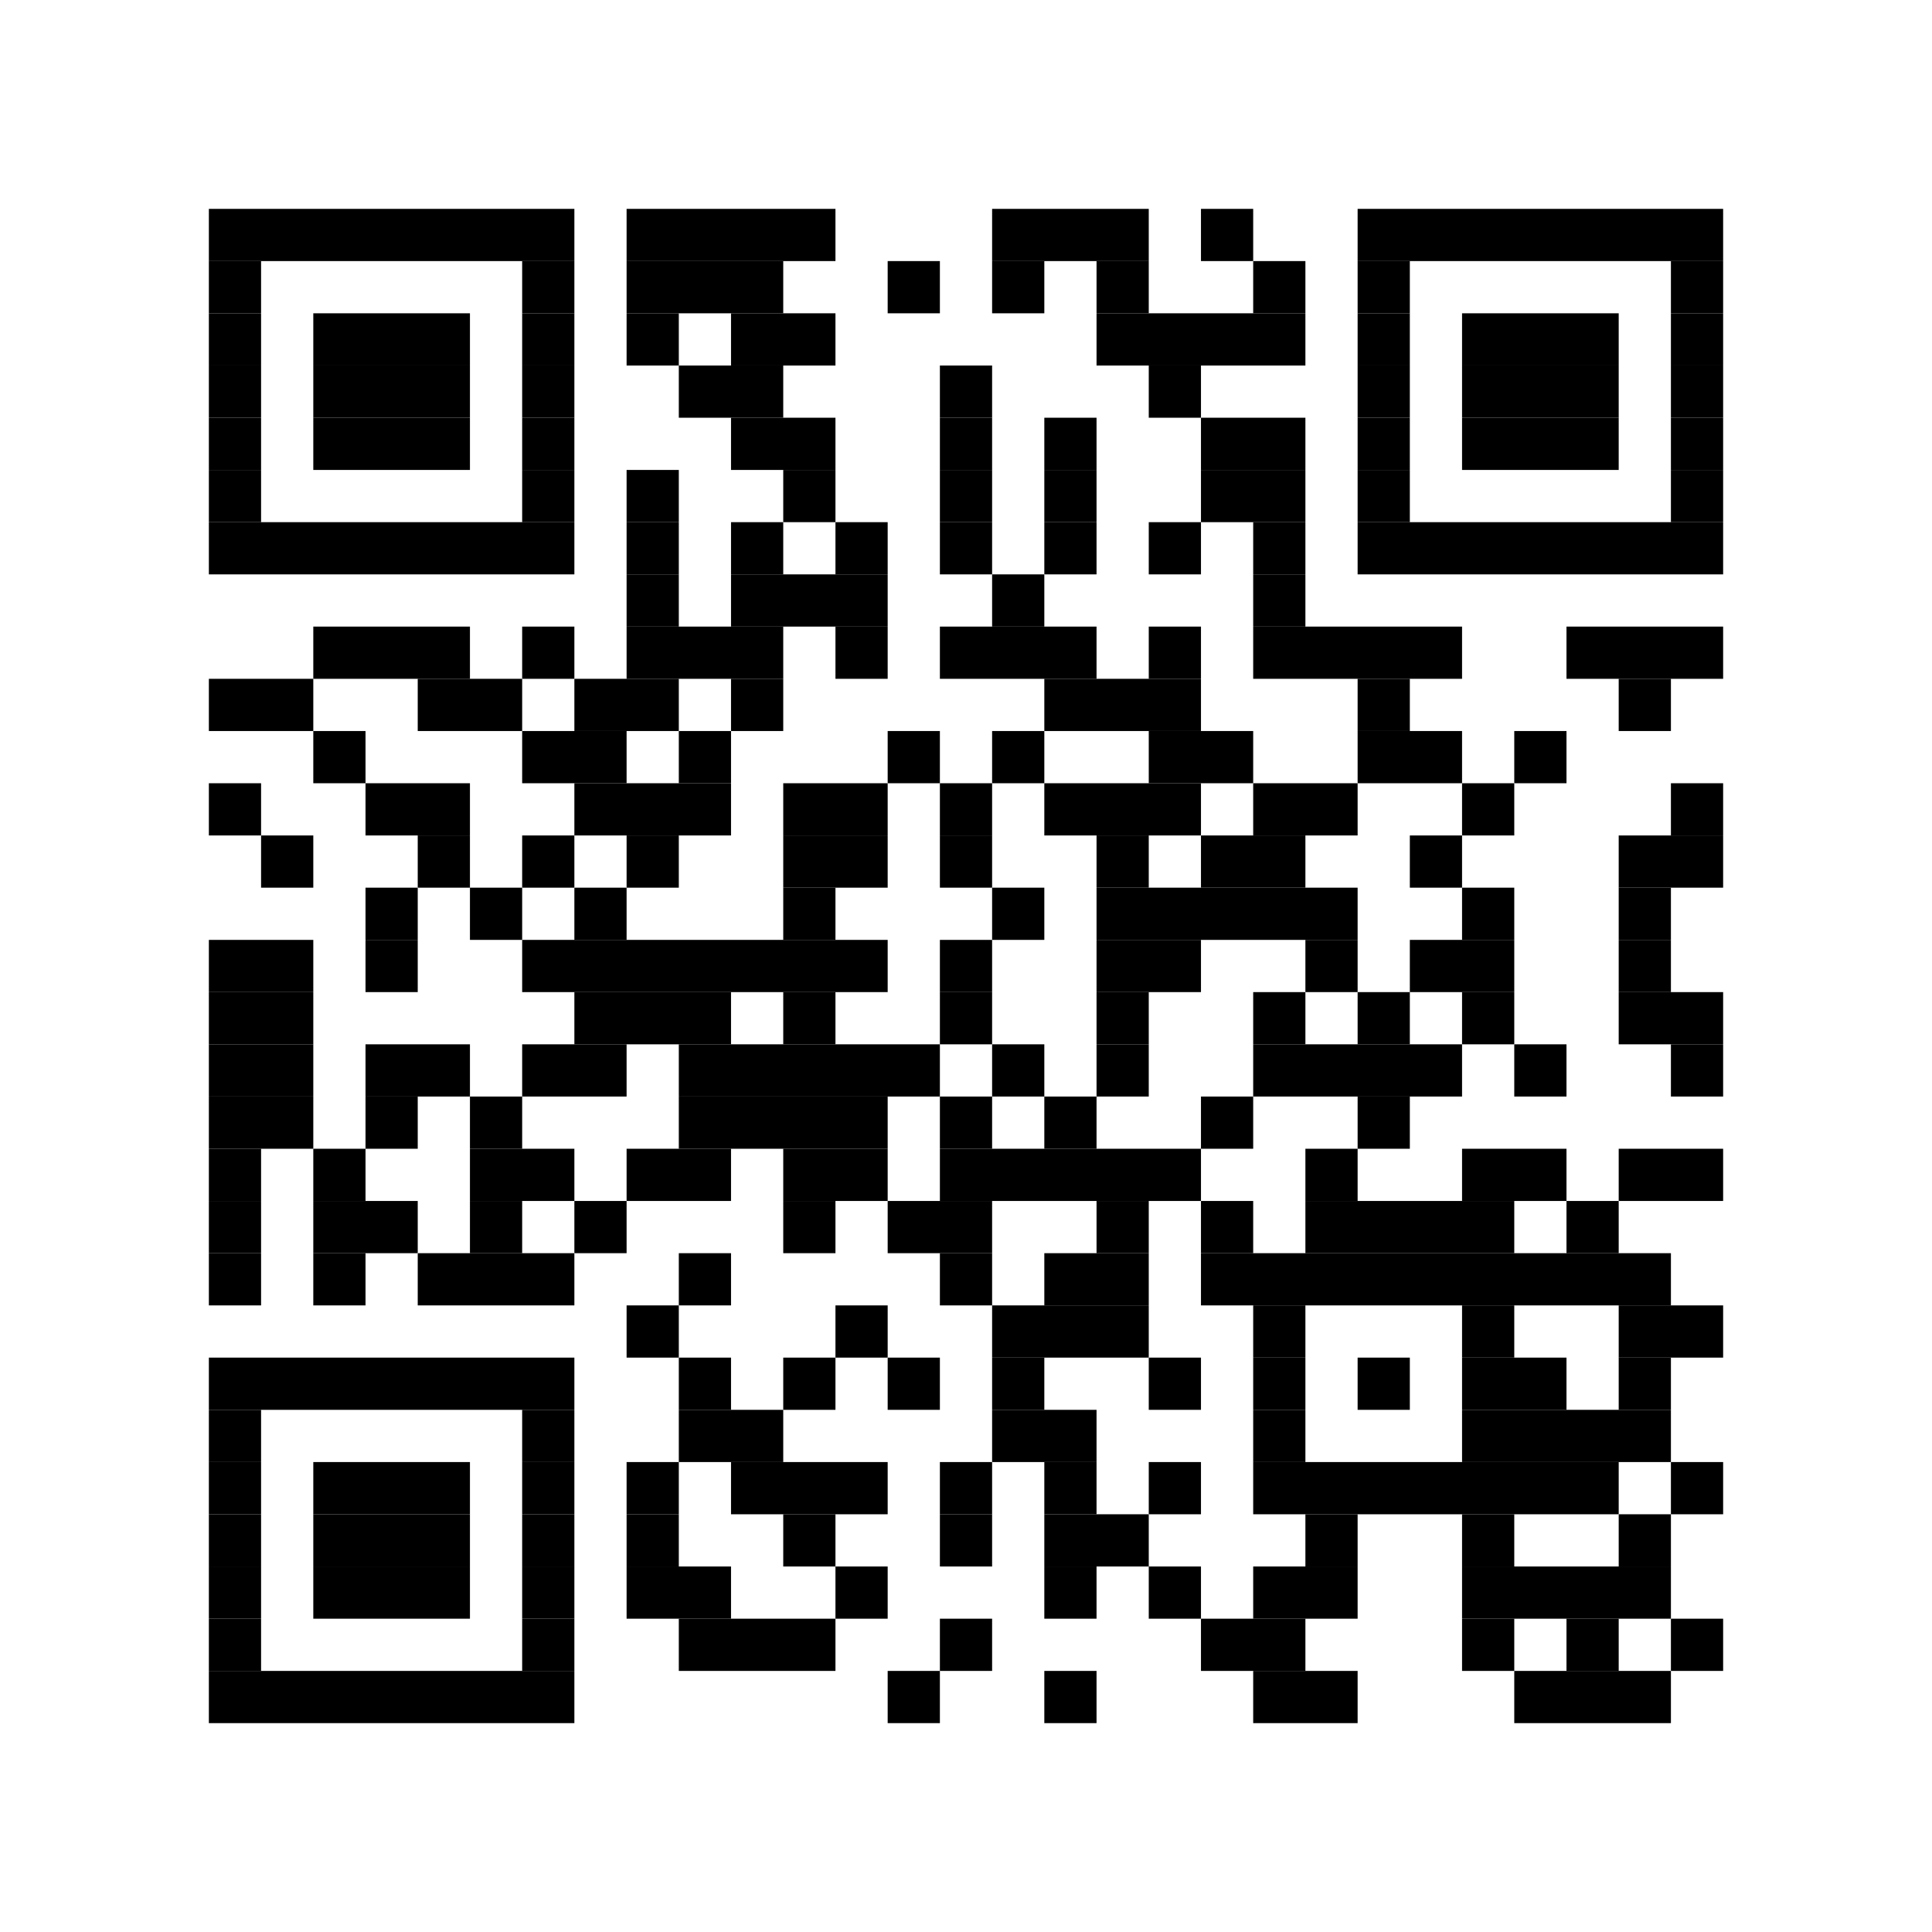
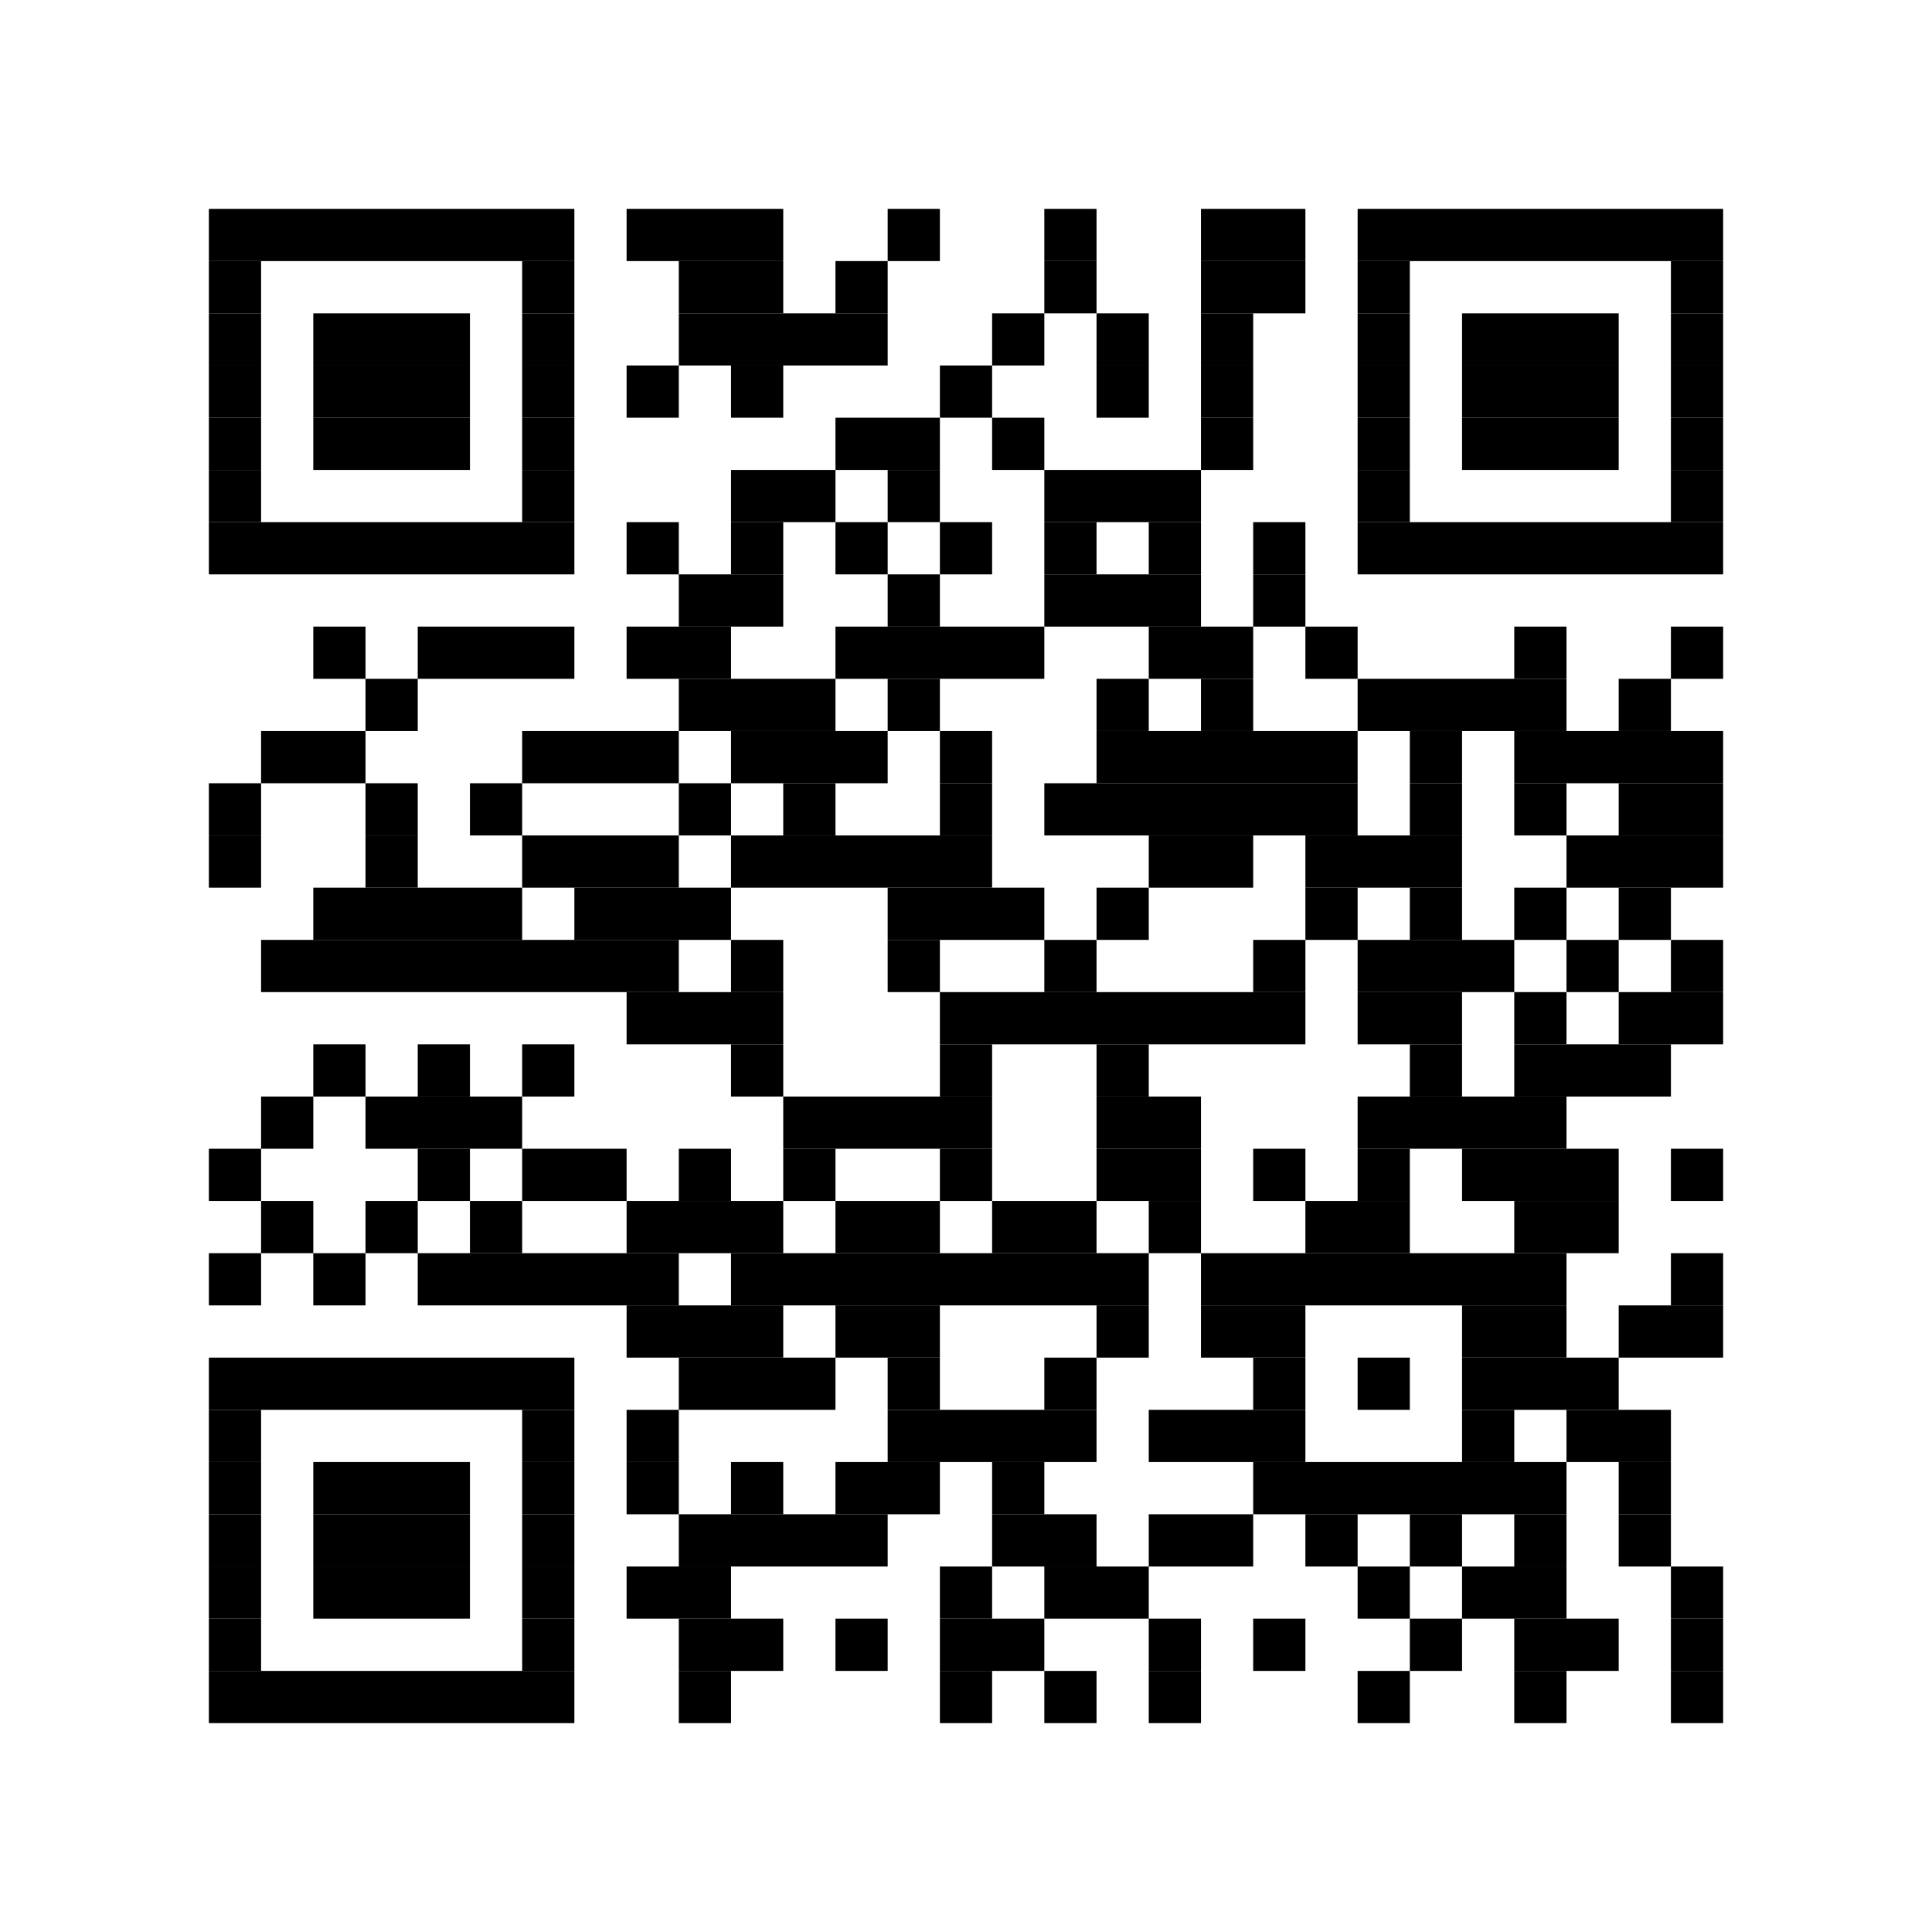
<svg xmlns="http://www.w3.org/2000/svg" width="3.92cm" height="3.92cm" viewBox="0 0 37 37" preserveAspectRatio="none" version="1.1">
  <g id="QRcode">
    <rect x="0" y="0" width="37" height="37" fill="#ffffff" />
    <g id="Pattern">
      <rect x="4" y="4" width="7" height="1" fill="#000000" />
-       <rect x="12" y="4" width="4" height="1" fill="#000000" />
-       <rect x="19" y="4" width="3" height="1" fill="#000000" />
-       <rect x="23" y="4" width="1" height="1" fill="#000000" />
+       <rect x="12" y="4" width="3" height="1" fill="#000000" />
+       <rect x="17" y="4" width="1" height="1" fill="#000000" />
+       <rect x="20" y="4" width="1" height="1" fill="#000000" />
+       <rect x="23" y="4" width="2" height="1" fill="#000000" />
      <rect x="26" y="4" width="7" height="1" fill="#000000" />
      <rect x="4" y="5" width="1" height="1" fill="#000000" />
      <rect x="10" y="5" width="1" height="1" fill="#000000" />
-       <rect x="12" y="5" width="3" height="1" fill="#000000" />
-       <rect x="17" y="5" width="1" height="1" fill="#000000" />
-       <rect x="19" y="5" width="1" height="1" fill="#000000" />
-       <rect x="21" y="5" width="1" height="1" fill="#000000" />
-       <rect x="24" y="5" width="1" height="1" fill="#000000" />
+       <rect x="13" y="5" width="2" height="1" fill="#000000" />
+       <rect x="16" y="5" width="1" height="1" fill="#000000" />
+       <rect x="20" y="5" width="1" height="1" fill="#000000" />
+       <rect x="23" y="5" width="2" height="1" fill="#000000" />
      <rect x="26" y="5" width="1" height="1" fill="#000000" />
      <rect x="32" y="5" width="1" height="1" fill="#000000" />
      <rect x="4" y="6" width="1" height="1" fill="#000000" />
      <rect x="6" y="6" width="3" height="1" fill="#000000" />
      <rect x="10" y="6" width="1" height="1" fill="#000000" />
-       <rect x="12" y="6" width="1" height="1" fill="#000000" />
-       <rect x="14" y="6" width="2" height="1" fill="#000000" />
-       <rect x="21" y="6" width="4" height="1" fill="#000000" />
+       <rect x="13" y="6" width="4" height="1" fill="#000000" />
+       <rect x="19" y="6" width="1" height="1" fill="#000000" />
+       <rect x="21" y="6" width="1" height="1" fill="#000000" />
+       <rect x="23" y="6" width="1" height="1" fill="#000000" />
      <rect x="26" y="6" width="1" height="1" fill="#000000" />
      <rect x="28" y="6" width="3" height="1" fill="#000000" />
      <rect x="32" y="6" width="1" height="1" fill="#000000" />
      <rect x="4" y="7" width="1" height="1" fill="#000000" />
      <rect x="6" y="7" width="3" height="1" fill="#000000" />
      <rect x="10" y="7" width="1" height="1" fill="#000000" />
-       <rect x="13" y="7" width="2" height="1" fill="#000000" />
+       <rect x="12" y="7" width="1" height="1" fill="#000000" />
+       <rect x="14" y="7" width="1" height="1" fill="#000000" />
      <rect x="18" y="7" width="1" height="1" fill="#000000" />
-       <rect x="22" y="7" width="1" height="1" fill="#000000" />
+       <rect x="21" y="7" width="1" height="1" fill="#000000" />
+       <rect x="23" y="7" width="1" height="1" fill="#000000" />
      <rect x="26" y="7" width="1" height="1" fill="#000000" />
      <rect x="28" y="7" width="3" height="1" fill="#000000" />
      <rect x="32" y="7" width="1" height="1" fill="#000000" />
      <rect x="4" y="8" width="1" height="1" fill="#000000" />
      <rect x="6" y="8" width="3" height="1" fill="#000000" />
      <rect x="10" y="8" width="1" height="1" fill="#000000" />
-       <rect x="14" y="8" width="2" height="1" fill="#000000" />
-       <rect x="18" y="8" width="1" height="1" fill="#000000" />
-       <rect x="20" y="8" width="1" height="1" fill="#000000" />
-       <rect x="23" y="8" width="2" height="1" fill="#000000" />
+       <rect x="16" y="8" width="2" height="1" fill="#000000" />
+       <rect x="19" y="8" width="1" height="1" fill="#000000" />
+       <rect x="23" y="8" width="1" height="1" fill="#000000" />
      <rect x="26" y="8" width="1" height="1" fill="#000000" />
      <rect x="28" y="8" width="3" height="1" fill="#000000" />
      <rect x="32" y="8" width="1" height="1" fill="#000000" />
      <rect x="4" y="9" width="1" height="1" fill="#000000" />
      <rect x="10" y="9" width="1" height="1" fill="#000000" />
-       <rect x="12" y="9" width="1" height="1" fill="#000000" />
-       <rect x="15" y="9" width="1" height="1" fill="#000000" />
-       <rect x="18" y="9" width="1" height="1" fill="#000000" />
-       <rect x="20" y="9" width="1" height="1" fill="#000000" />
-       <rect x="23" y="9" width="2" height="1" fill="#000000" />
+       <rect x="14" y="9" width="2" height="1" fill="#000000" />
+       <rect x="17" y="9" width="1" height="1" fill="#000000" />
+       <rect x="20" y="9" width="3" height="1" fill="#000000" />
      <rect x="26" y="9" width="1" height="1" fill="#000000" />
      <rect x="32" y="9" width="1" height="1" fill="#000000" />
      <rect x="4" y="10" width="7" height="1" fill="#000000" />
      <rect x="12" y="10" width="1" height="1" fill="#000000" />
      <rect x="14" y="10" width="1" height="1" fill="#000000" />
      <rect x="16" y="10" width="1" height="1" fill="#000000" />
      <rect x="18" y="10" width="1" height="1" fill="#000000" />
      <rect x="20" y="10" width="1" height="1" fill="#000000" />
      <rect x="22" y="10" width="1" height="1" fill="#000000" />
      <rect x="24" y="10" width="1" height="1" fill="#000000" />
      <rect x="26" y="10" width="7" height="1" fill="#000000" />
-       <rect x="12" y="11" width="1" height="1" fill="#000000" />
-       <rect x="14" y="11" width="3" height="1" fill="#000000" />
-       <rect x="19" y="11" width="1" height="1" fill="#000000" />
+       <rect x="13" y="11" width="2" height="1" fill="#000000" />
+       <rect x="17" y="11" width="1" height="1" fill="#000000" />
+       <rect x="20" y="11" width="3" height="1" fill="#000000" />
      <rect x="24" y="11" width="1" height="1" fill="#000000" />
-       <rect x="6" y="12" width="3" height="1" fill="#000000" />
-       <rect x="10" y="12" width="1" height="1" fill="#000000" />
-       <rect x="12" y="12" width="3" height="1" fill="#000000" />
-       <rect x="16" y="12" width="1" height="1" fill="#000000" />
-       <rect x="18" y="12" width="3" height="1" fill="#000000" />
-       <rect x="22" y="12" width="1" height="1" fill="#000000" />
-       <rect x="24" y="12" width="4" height="1" fill="#000000" />
-       <rect x="30" y="12" width="3" height="1" fill="#000000" />
-       <rect x="4" y="13" width="2" height="1" fill="#000000" />
-       <rect x="8" y="13" width="2" height="1" fill="#000000" />
-       <rect x="11" y="13" width="2" height="1" fill="#000000" />
-       <rect x="14" y="13" width="1" height="1" fill="#000000" />
-       <rect x="20" y="13" width="3" height="1" fill="#000000" />
-       <rect x="26" y="13" width="1" height="1" fill="#000000" />
+       <rect x="6" y="12" width="1" height="1" fill="#000000" />
+       <rect x="8" y="12" width="3" height="1" fill="#000000" />
+       <rect x="12" y="12" width="2" height="1" fill="#000000" />
+       <rect x="16" y="12" width="4" height="1" fill="#000000" />
+       <rect x="22" y="12" width="2" height="1" fill="#000000" />
+       <rect x="25" y="12" width="1" height="1" fill="#000000" />
+       <rect x="29" y="12" width="1" height="1" fill="#000000" />
+       <rect x="32" y="12" width="1" height="1" fill="#000000" />
+       <rect x="7" y="13" width="1" height="1" fill="#000000" />
+       <rect x="13" y="13" width="3" height="1" fill="#000000" />
+       <rect x="17" y="13" width="1" height="1" fill="#000000" />
+       <rect x="21" y="13" width="1" height="1" fill="#000000" />
+       <rect x="23" y="13" width="1" height="1" fill="#000000" />
+       <rect x="26" y="13" width="4" height="1" fill="#000000" />
      <rect x="31" y="13" width="1" height="1" fill="#000000" />
-       <rect x="6" y="14" width="1" height="1" fill="#000000" />
-       <rect x="10" y="14" width="2" height="1" fill="#000000" />
-       <rect x="13" y="14" width="1" height="1" fill="#000000" />
-       <rect x="17" y="14" width="1" height="1" fill="#000000" />
-       <rect x="19" y="14" width="1" height="1" fill="#000000" />
-       <rect x="22" y="14" width="2" height="1" fill="#000000" />
-       <rect x="26" y="14" width="2" height="1" fill="#000000" />
-       <rect x="29" y="14" width="1" height="1" fill="#000000" />
+       <rect x="5" y="14" width="2" height="1" fill="#000000" />
+       <rect x="10" y="14" width="3" height="1" fill="#000000" />
+       <rect x="14" y="14" width="3" height="1" fill="#000000" />
+       <rect x="18" y="14" width="1" height="1" fill="#000000" />
+       <rect x="21" y="14" width="5" height="1" fill="#000000" />
+       <rect x="27" y="14" width="1" height="1" fill="#000000" />
+       <rect x="29" y="14" width="4" height="1" fill="#000000" />
      <rect x="4" y="15" width="1" height="1" fill="#000000" />
-       <rect x="7" y="15" width="2" height="1" fill="#000000" />
-       <rect x="11" y="15" width="3" height="1" fill="#000000" />
-       <rect x="15" y="15" width="2" height="1" fill="#000000" />
+       <rect x="7" y="15" width="1" height="1" fill="#000000" />
+       <rect x="9" y="15" width="1" height="1" fill="#000000" />
+       <rect x="13" y="15" width="1" height="1" fill="#000000" />
+       <rect x="15" y="15" width="1" height="1" fill="#000000" />
      <rect x="18" y="15" width="1" height="1" fill="#000000" />
-       <rect x="20" y="15" width="3" height="1" fill="#000000" />
-       <rect x="24" y="15" width="2" height="1" fill="#000000" />
-       <rect x="28" y="15" width="1" height="1" fill="#000000" />
-       <rect x="32" y="15" width="1" height="1" fill="#000000" />
-       <rect x="5" y="16" width="1" height="1" fill="#000000" />
-       <rect x="8" y="16" width="1" height="1" fill="#000000" />
-       <rect x="10" y="16" width="1" height="1" fill="#000000" />
-       <rect x="12" y="16" width="1" height="1" fill="#000000" />
-       <rect x="15" y="16" width="2" height="1" fill="#000000" />
-       <rect x="18" y="16" width="1" height="1" fill="#000000" />
-       <rect x="21" y="16" width="1" height="1" fill="#000000" />
-       <rect x="23" y="16" width="2" height="1" fill="#000000" />
-       <rect x="27" y="16" width="1" height="1" fill="#000000" />
-       <rect x="31" y="16" width="2" height="1" fill="#000000" />
-       <rect x="7" y="17" width="1" height="1" fill="#000000" />
-       <rect x="9" y="17" width="1" height="1" fill="#000000" />
-       <rect x="11" y="17" width="1" height="1" fill="#000000" />
-       <rect x="15" y="17" width="1" height="1" fill="#000000" />
-       <rect x="19" y="17" width="1" height="1" fill="#000000" />
-       <rect x="21" y="17" width="5" height="1" fill="#000000" />
-       <rect x="28" y="17" width="1" height="1" fill="#000000" />
+       <rect x="20" y="15" width="6" height="1" fill="#000000" />
+       <rect x="27" y="15" width="1" height="1" fill="#000000" />
+       <rect x="29" y="15" width="1" height="1" fill="#000000" />
+       <rect x="31" y="15" width="2" height="1" fill="#000000" />
+       <rect x="4" y="16" width="1" height="1" fill="#000000" />
+       <rect x="7" y="16" width="1" height="1" fill="#000000" />
+       <rect x="10" y="16" width="3" height="1" fill="#000000" />
+       <rect x="14" y="16" width="5" height="1" fill="#000000" />
+       <rect x="22" y="16" width="2" height="1" fill="#000000" />
+       <rect x="25" y="16" width="3" height="1" fill="#000000" />
+       <rect x="30" y="16" width="3" height="1" fill="#000000" />
+       <rect x="6" y="17" width="4" height="1" fill="#000000" />
+       <rect x="11" y="17" width="3" height="1" fill="#000000" />
+       <rect x="17" y="17" width="3" height="1" fill="#000000" />
+       <rect x="21" y="17" width="1" height="1" fill="#000000" />
+       <rect x="25" y="17" width="1" height="1" fill="#000000" />
+       <rect x="27" y="17" width="1" height="1" fill="#000000" />
+       <rect x="29" y="17" width="1" height="1" fill="#000000" />
      <rect x="31" y="17" width="1" height="1" fill="#000000" />
-       <rect x="4" y="18" width="2" height="1" fill="#000000" />
-       <rect x="7" y="18" width="1" height="1" fill="#000000" />
-       <rect x="10" y="18" width="7" height="1" fill="#000000" />
-       <rect x="18" y="18" width="1" height="1" fill="#000000" />
-       <rect x="21" y="18" width="2" height="1" fill="#000000" />
-       <rect x="25" y="18" width="1" height="1" fill="#000000" />
-       <rect x="27" y="18" width="2" height="1" fill="#000000" />
-       <rect x="31" y="18" width="1" height="1" fill="#000000" />
-       <rect x="4" y="19" width="2" height="1" fill="#000000" />
-       <rect x="11" y="19" width="3" height="1" fill="#000000" />
-       <rect x="15" y="19" width="1" height="1" fill="#000000" />
-       <rect x="18" y="19" width="1" height="1" fill="#000000" />
-       <rect x="21" y="19" width="1" height="1" fill="#000000" />
-       <rect x="24" y="19" width="1" height="1" fill="#000000" />
-       <rect x="26" y="19" width="1" height="1" fill="#000000" />
-       <rect x="28" y="19" width="1" height="1" fill="#000000" />
+       <rect x="5" y="18" width="8" height="1" fill="#000000" />
+       <rect x="14" y="18" width="1" height="1" fill="#000000" />
+       <rect x="17" y="18" width="1" height="1" fill="#000000" />
+       <rect x="20" y="18" width="1" height="1" fill="#000000" />
+       <rect x="24" y="18" width="1" height="1" fill="#000000" />
+       <rect x="26" y="18" width="3" height="1" fill="#000000" />
+       <rect x="30" y="18" width="1" height="1" fill="#000000" />
+       <rect x="32" y="18" width="1" height="1" fill="#000000" />
+       <rect x="12" y="19" width="3" height="1" fill="#000000" />
+       <rect x="18" y="19" width="7" height="1" fill="#000000" />
+       <rect x="26" y="19" width="2" height="1" fill="#000000" />
+       <rect x="29" y="19" width="1" height="1" fill="#000000" />
      <rect x="31" y="19" width="2" height="1" fill="#000000" />
-       <rect x="4" y="20" width="2" height="1" fill="#000000" />
-       <rect x="7" y="20" width="2" height="1" fill="#000000" />
-       <rect x="10" y="20" width="2" height="1" fill="#000000" />
-       <rect x="13" y="20" width="5" height="1" fill="#000000" />
-       <rect x="19" y="20" width="1" height="1" fill="#000000" />
+       <rect x="6" y="20" width="1" height="1" fill="#000000" />
+       <rect x="8" y="20" width="1" height="1" fill="#000000" />
+       <rect x="10" y="20" width="1" height="1" fill="#000000" />
+       <rect x="14" y="20" width="1" height="1" fill="#000000" />
+       <rect x="18" y="20" width="1" height="1" fill="#000000" />
      <rect x="21" y="20" width="1" height="1" fill="#000000" />
-       <rect x="24" y="20" width="4" height="1" fill="#000000" />
-       <rect x="29" y="20" width="1" height="1" fill="#000000" />
-       <rect x="32" y="20" width="1" height="1" fill="#000000" />
-       <rect x="4" y="21" width="2" height="1" fill="#000000" />
-       <rect x="7" y="21" width="1" height="1" fill="#000000" />
-       <rect x="9" y="21" width="1" height="1" fill="#000000" />
-       <rect x="13" y="21" width="4" height="1" fill="#000000" />
-       <rect x="18" y="21" width="1" height="1" fill="#000000" />
-       <rect x="20" y="21" width="1" height="1" fill="#000000" />
-       <rect x="23" y="21" width="1" height="1" fill="#000000" />
-       <rect x="26" y="21" width="1" height="1" fill="#000000" />
+       <rect x="27" y="20" width="1" height="1" fill="#000000" />
+       <rect x="29" y="20" width="3" height="1" fill="#000000" />
+       <rect x="5" y="21" width="1" height="1" fill="#000000" />
+       <rect x="7" y="21" width="3" height="1" fill="#000000" />
+       <rect x="15" y="21" width="4" height="1" fill="#000000" />
+       <rect x="21" y="21" width="2" height="1" fill="#000000" />
+       <rect x="26" y="21" width="4" height="1" fill="#000000" />
      <rect x="4" y="22" width="1" height="1" fill="#000000" />
-       <rect x="6" y="22" width="1" height="1" fill="#000000" />
-       <rect x="9" y="22" width="2" height="1" fill="#000000" />
-       <rect x="12" y="22" width="2" height="1" fill="#000000" />
-       <rect x="15" y="22" width="2" height="1" fill="#000000" />
-       <rect x="18" y="22" width="5" height="1" fill="#000000" />
-       <rect x="25" y="22" width="1" height="1" fill="#000000" />
-       <rect x="28" y="22" width="2" height="1" fill="#000000" />
-       <rect x="31" y="22" width="2" height="1" fill="#000000" />
-       <rect x="4" y="23" width="1" height="1" fill="#000000" />
-       <rect x="6" y="23" width="2" height="1" fill="#000000" />
+       <rect x="8" y="22" width="1" height="1" fill="#000000" />
+       <rect x="10" y="22" width="2" height="1" fill="#000000" />
+       <rect x="13" y="22" width="1" height="1" fill="#000000" />
+       <rect x="15" y="22" width="1" height="1" fill="#000000" />
+       <rect x="18" y="22" width="1" height="1" fill="#000000" />
+       <rect x="21" y="22" width="2" height="1" fill="#000000" />
+       <rect x="24" y="22" width="1" height="1" fill="#000000" />
+       <rect x="26" y="22" width="1" height="1" fill="#000000" />
+       <rect x="28" y="22" width="3" height="1" fill="#000000" />
+       <rect x="32" y="22" width="1" height="1" fill="#000000" />
+       <rect x="5" y="23" width="1" height="1" fill="#000000" />
+       <rect x="7" y="23" width="1" height="1" fill="#000000" />
      <rect x="9" y="23" width="1" height="1" fill="#000000" />
-       <rect x="11" y="23" width="1" height="1" fill="#000000" />
-       <rect x="15" y="23" width="1" height="1" fill="#000000" />
-       <rect x="17" y="23" width="2" height="1" fill="#000000" />
-       <rect x="21" y="23" width="1" height="1" fill="#000000" />
-       <rect x="23" y="23" width="1" height="1" fill="#000000" />
-       <rect x="25" y="23" width="4" height="1" fill="#000000" />
-       <rect x="30" y="23" width="1" height="1" fill="#000000" />
+       <rect x="12" y="23" width="3" height="1" fill="#000000" />
+       <rect x="16" y="23" width="2" height="1" fill="#000000" />
+       <rect x="19" y="23" width="2" height="1" fill="#000000" />
+       <rect x="22" y="23" width="1" height="1" fill="#000000" />
+       <rect x="25" y="23" width="2" height="1" fill="#000000" />
+       <rect x="29" y="23" width="2" height="1" fill="#000000" />
      <rect x="4" y="24" width="1" height="1" fill="#000000" />
      <rect x="6" y="24" width="1" height="1" fill="#000000" />
-       <rect x="8" y="24" width="3" height="1" fill="#000000" />
-       <rect x="13" y="24" width="1" height="1" fill="#000000" />
-       <rect x="18" y="24" width="1" height="1" fill="#000000" />
-       <rect x="20" y="24" width="2" height="1" fill="#000000" />
-       <rect x="23" y="24" width="9" height="1" fill="#000000" />
-       <rect x="12" y="25" width="1" height="1" fill="#000000" />
-       <rect x="16" y="25" width="1" height="1" fill="#000000" />
-       <rect x="19" y="25" width="3" height="1" fill="#000000" />
-       <rect x="24" y="25" width="1" height="1" fill="#000000" />
-       <rect x="28" y="25" width="1" height="1" fill="#000000" />
+       <rect x="8" y="24" width="5" height="1" fill="#000000" />
+       <rect x="14" y="24" width="8" height="1" fill="#000000" />
+       <rect x="23" y="24" width="7" height="1" fill="#000000" />
+       <rect x="32" y="24" width="1" height="1" fill="#000000" />
+       <rect x="12" y="25" width="3" height="1" fill="#000000" />
+       <rect x="16" y="25" width="2" height="1" fill="#000000" />
+       <rect x="21" y="25" width="1" height="1" fill="#000000" />
+       <rect x="23" y="25" width="2" height="1" fill="#000000" />
+       <rect x="28" y="25" width="2" height="1" fill="#000000" />
      <rect x="31" y="25" width="2" height="1" fill="#000000" />
      <rect x="4" y="26" width="7" height="1" fill="#000000" />
-       <rect x="13" y="26" width="1" height="1" fill="#000000" />
-       <rect x="15" y="26" width="1" height="1" fill="#000000" />
+       <rect x="13" y="26" width="3" height="1" fill="#000000" />
      <rect x="17" y="26" width="1" height="1" fill="#000000" />
-       <rect x="19" y="26" width="1" height="1" fill="#000000" />
-       <rect x="22" y="26" width="1" height="1" fill="#000000" />
+       <rect x="20" y="26" width="1" height="1" fill="#000000" />
      <rect x="24" y="26" width="1" height="1" fill="#000000" />
      <rect x="26" y="26" width="1" height="1" fill="#000000" />
-       <rect x="28" y="26" width="2" height="1" fill="#000000" />
-       <rect x="31" y="26" width="1" height="1" fill="#000000" />
+       <rect x="28" y="26" width="3" height="1" fill="#000000" />
      <rect x="4" y="27" width="1" height="1" fill="#000000" />
      <rect x="10" y="27" width="1" height="1" fill="#000000" />
-       <rect x="13" y="27" width="2" height="1" fill="#000000" />
-       <rect x="19" y="27" width="2" height="1" fill="#000000" />
-       <rect x="24" y="27" width="1" height="1" fill="#000000" />
-       <rect x="28" y="27" width="4" height="1" fill="#000000" />
+       <rect x="12" y="27" width="1" height="1" fill="#000000" />
+       <rect x="17" y="27" width="4" height="1" fill="#000000" />
+       <rect x="22" y="27" width="3" height="1" fill="#000000" />
+       <rect x="28" y="27" width="1" height="1" fill="#000000" />
+       <rect x="30" y="27" width="2" height="1" fill="#000000" />
      <rect x="4" y="28" width="1" height="1" fill="#000000" />
      <rect x="6" y="28" width="3" height="1" fill="#000000" />
      <rect x="10" y="28" width="1" height="1" fill="#000000" />
      <rect x="12" y="28" width="1" height="1" fill="#000000" />
-       <rect x="14" y="28" width="3" height="1" fill="#000000" />
-       <rect x="18" y="28" width="1" height="1" fill="#000000" />
-       <rect x="20" y="28" width="1" height="1" fill="#000000" />
-       <rect x="22" y="28" width="1" height="1" fill="#000000" />
-       <rect x="24" y="28" width="7" height="1" fill="#000000" />
-       <rect x="32" y="28" width="1" height="1" fill="#000000" />
+       <rect x="14" y="28" width="1" height="1" fill="#000000" />
+       <rect x="16" y="28" width="2" height="1" fill="#000000" />
+       <rect x="19" y="28" width="1" height="1" fill="#000000" />
+       <rect x="24" y="28" width="6" height="1" fill="#000000" />
+       <rect x="31" y="28" width="1" height="1" fill="#000000" />
      <rect x="4" y="29" width="1" height="1" fill="#000000" />
      <rect x="6" y="29" width="3" height="1" fill="#000000" />
      <rect x="10" y="29" width="1" height="1" fill="#000000" />
-       <rect x="12" y="29" width="1" height="1" fill="#000000" />
-       <rect x="15" y="29" width="1" height="1" fill="#000000" />
-       <rect x="18" y="29" width="1" height="1" fill="#000000" />
-       <rect x="20" y="29" width="2" height="1" fill="#000000" />
+       <rect x="13" y="29" width="4" height="1" fill="#000000" />
+       <rect x="19" y="29" width="2" height="1" fill="#000000" />
+       <rect x="22" y="29" width="2" height="1" fill="#000000" />
      <rect x="25" y="29" width="1" height="1" fill="#000000" />
-       <rect x="28" y="29" width="1" height="1" fill="#000000" />
+       <rect x="27" y="29" width="1" height="1" fill="#000000" />
+       <rect x="29" y="29" width="1" height="1" fill="#000000" />
      <rect x="31" y="29" width="1" height="1" fill="#000000" />
      <rect x="4" y="30" width="1" height="1" fill="#000000" />
      <rect x="6" y="30" width="3" height="1" fill="#000000" />
      <rect x="10" y="30" width="1" height="1" fill="#000000" />
      <rect x="12" y="30" width="2" height="1" fill="#000000" />
-       <rect x="16" y="30" width="1" height="1" fill="#000000" />
-       <rect x="20" y="30" width="1" height="1" fill="#000000" />
-       <rect x="22" y="30" width="1" height="1" fill="#000000" />
-       <rect x="24" y="30" width="2" height="1" fill="#000000" />
-       <rect x="28" y="30" width="4" height="1" fill="#000000" />
+       <rect x="18" y="30" width="1" height="1" fill="#000000" />
+       <rect x="20" y="30" width="2" height="1" fill="#000000" />
+       <rect x="26" y="30" width="1" height="1" fill="#000000" />
+       <rect x="28" y="30" width="2" height="1" fill="#000000" />
+       <rect x="32" y="30" width="1" height="1" fill="#000000" />
      <rect x="4" y="31" width="1" height="1" fill="#000000" />
      <rect x="10" y="31" width="1" height="1" fill="#000000" />
-       <rect x="13" y="31" width="3" height="1" fill="#000000" />
-       <rect x="18" y="31" width="1" height="1" fill="#000000" />
-       <rect x="23" y="31" width="2" height="1" fill="#000000" />
-       <rect x="28" y="31" width="1" height="1" fill="#000000" />
-       <rect x="30" y="31" width="1" height="1" fill="#000000" />
+       <rect x="13" y="31" width="2" height="1" fill="#000000" />
+       <rect x="16" y="31" width="1" height="1" fill="#000000" />
+       <rect x="18" y="31" width="2" height="1" fill="#000000" />
+       <rect x="22" y="31" width="1" height="1" fill="#000000" />
+       <rect x="24" y="31" width="1" height="1" fill="#000000" />
+       <rect x="27" y="31" width="1" height="1" fill="#000000" />
+       <rect x="29" y="31" width="2" height="1" fill="#000000" />
      <rect x="32" y="31" width="1" height="1" fill="#000000" />
      <rect x="4" y="32" width="7" height="1" fill="#000000" />
-       <rect x="17" y="32" width="1" height="1" fill="#000000" />
+       <rect x="13" y="32" width="1" height="1" fill="#000000" />
+       <rect x="18" y="32" width="1" height="1" fill="#000000" />
      <rect x="20" y="32" width="1" height="1" fill="#000000" />
-       <rect x="24" y="32" width="2" height="1" fill="#000000" />
-       <rect x="29" y="32" width="3" height="1" fill="#000000" />
+       <rect x="22" y="32" width="1" height="1" fill="#000000" />
+       <rect x="26" y="32" width="1" height="1" fill="#000000" />
+       <rect x="29" y="32" width="1" height="1" fill="#000000" />
+       <rect x="32" y="32" width="1" height="1" fill="#000000" />
    </g>
  </g>
</svg>
